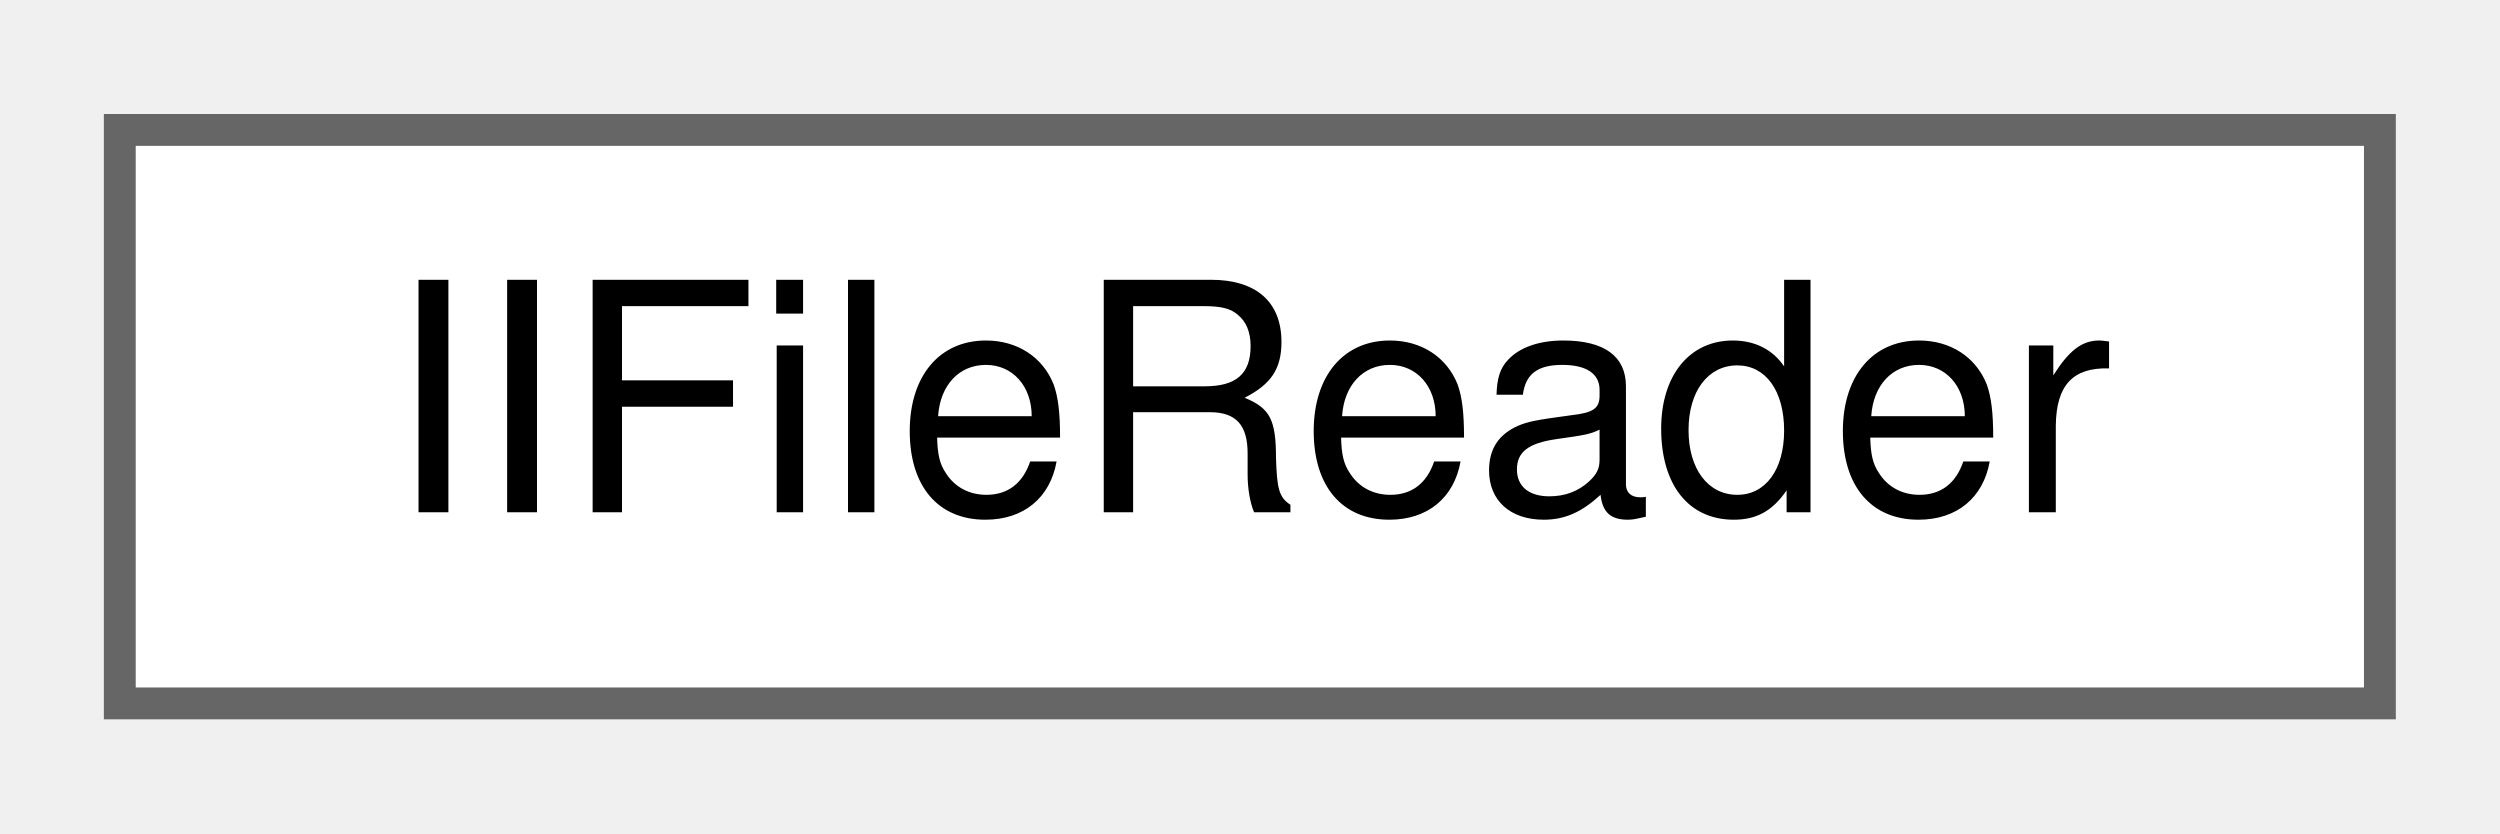
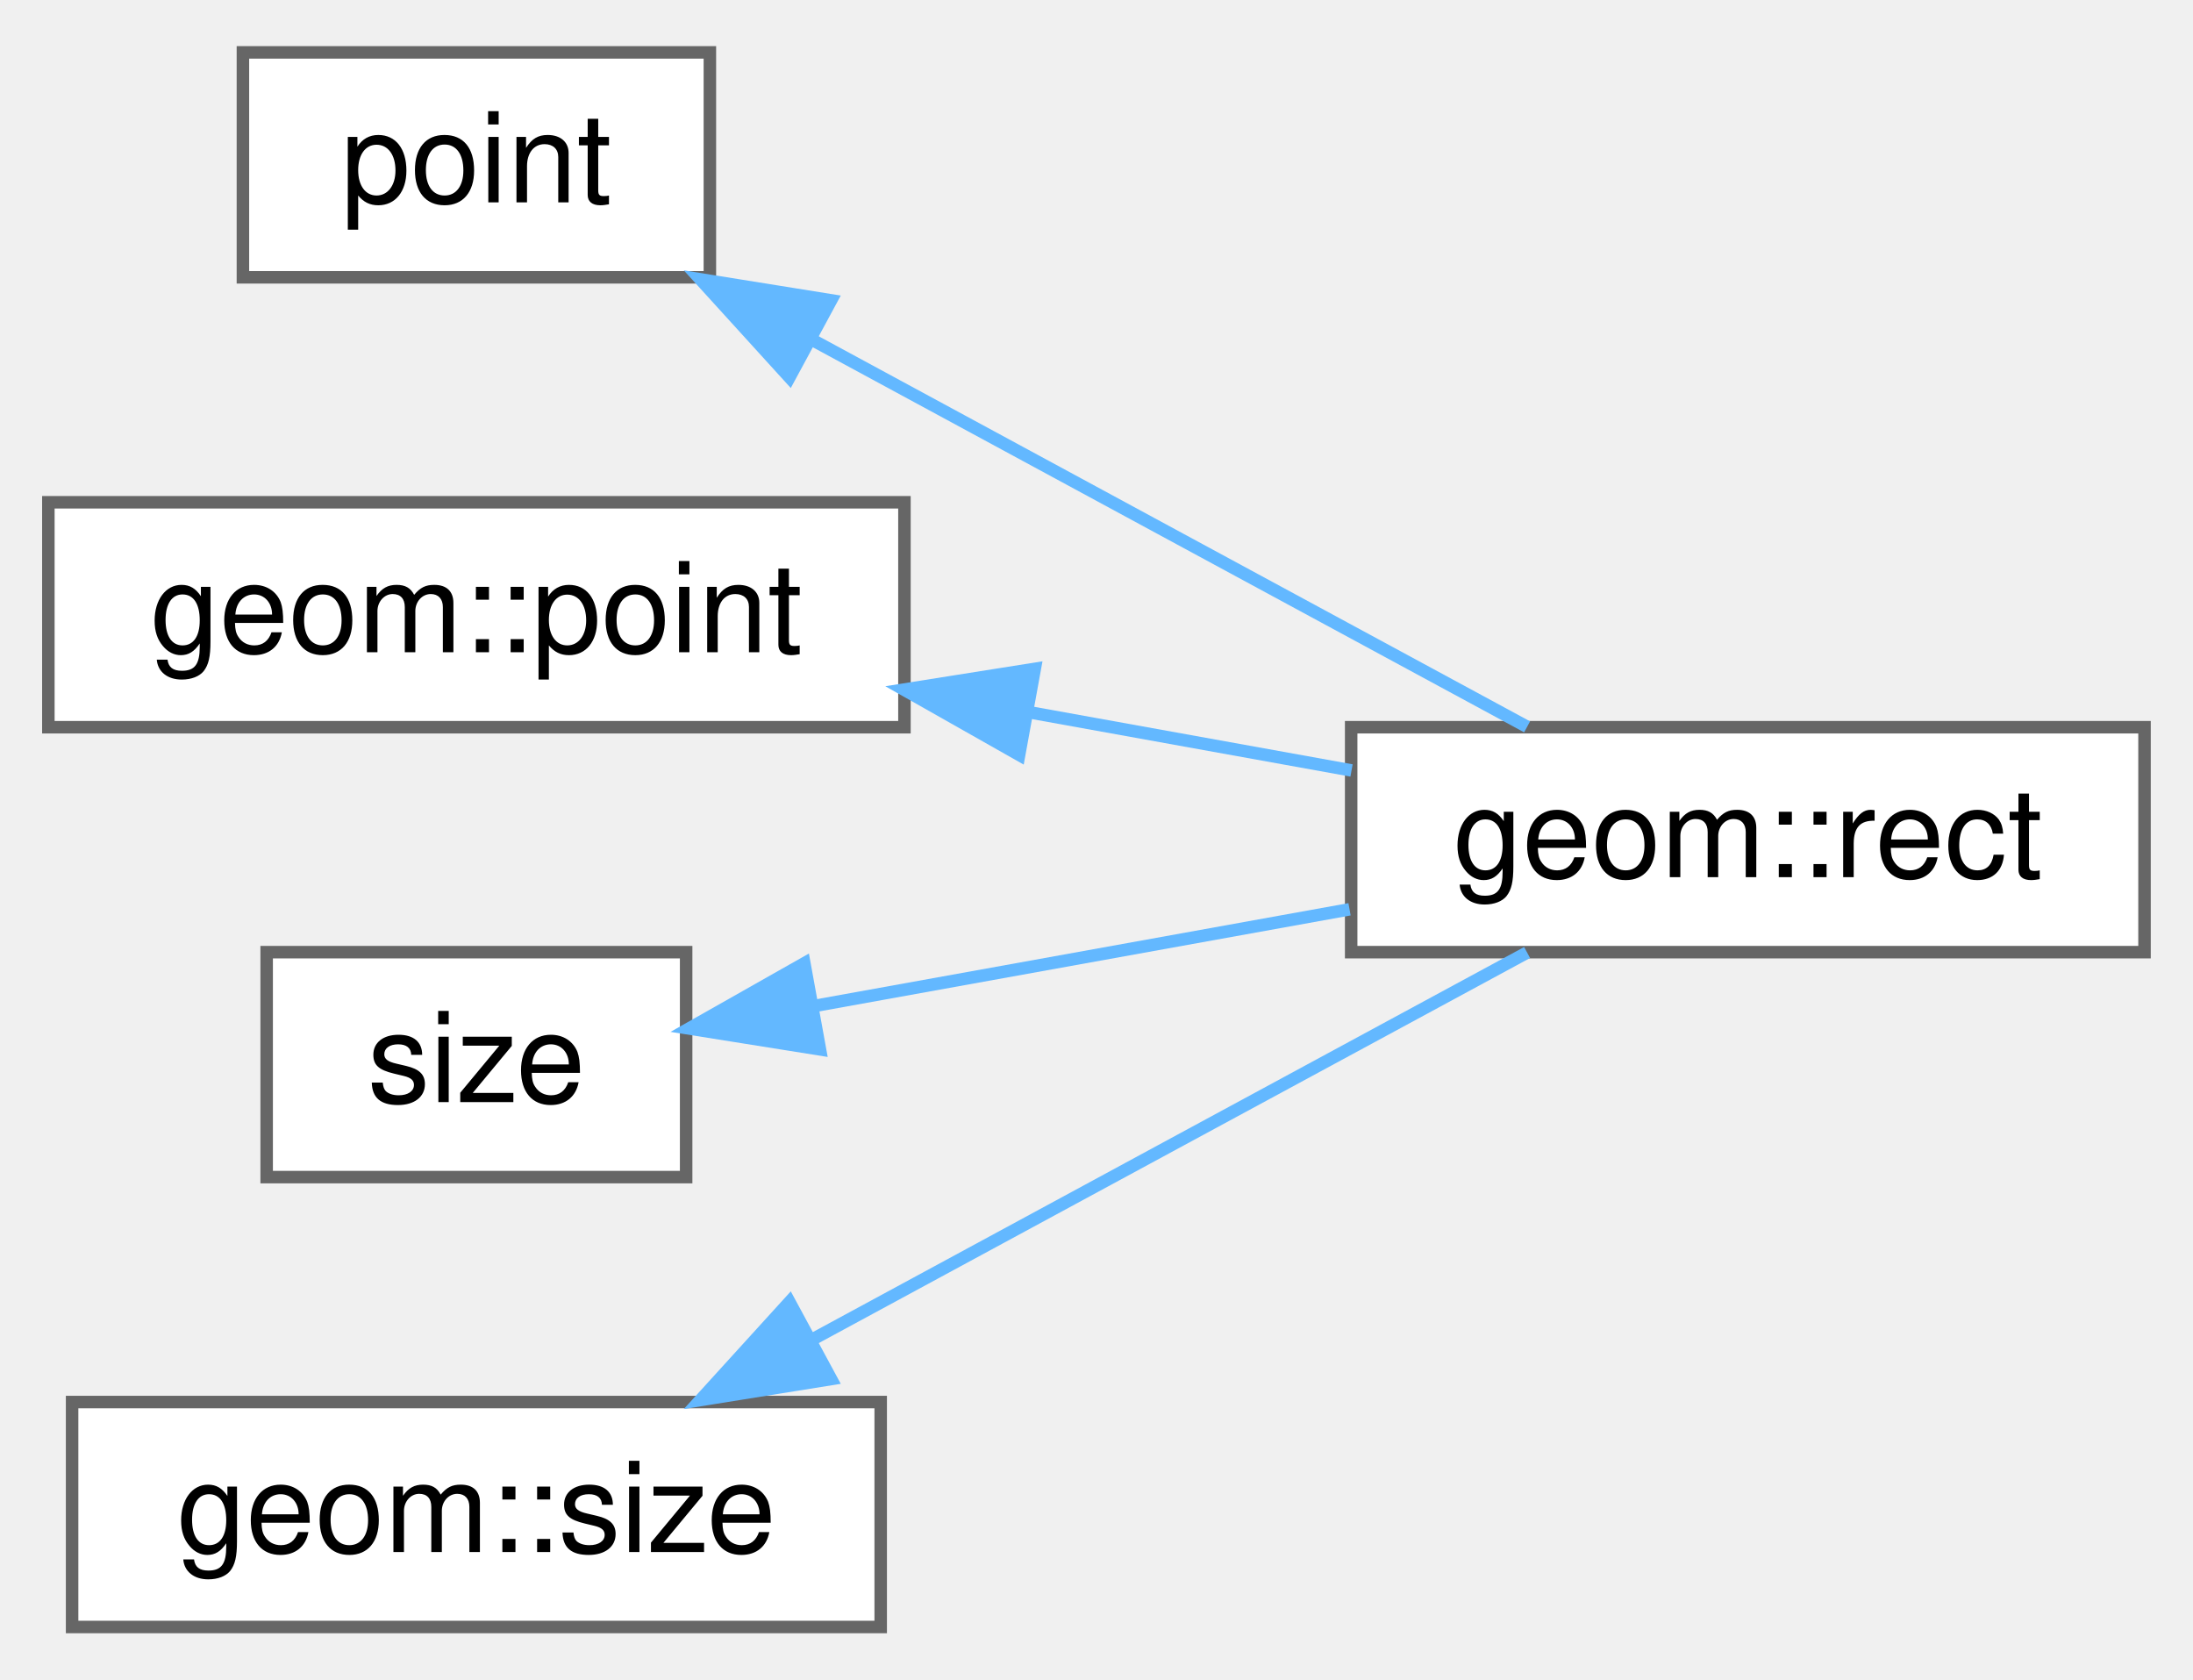
- <svg xmlns="http://www.w3.org/2000/svg" xmlns:xlink="http://www.w3.org/1999/xlink" width="78pt" height="26pt" viewBox="0.00 0.00 78.47 26.00">
-   <g id="graph0" class="graph" transform="scale(1 1) rotate(0) translate(4 22)">
+ <svg xmlns="http://www.w3.org/2000/svg" xmlns:xlink="http://www.w3.org/1999/xlink" width="175pt" height="134pt" viewBox="0.00 0.00 175.50 134.00">
+   <g id="graph0" class="graph" transform="scale(1 1) rotate(0) translate(4 130)">
    <g id="Node000000" class="node">
      <g id="a_Node000000">
-         <a xlink:href="class_i_i_file_reader.html" target="_top" xlink:title=" ">
-           <polygon fill="white" stroke="#666666" points="70.7,-18 -0.24,-18 -0.24,0 70.7,0 70.7,-18" />
-           <text text-anchor="middle" x="35.23" y="-6" font-family="Helvetica,sans-Serif" font-size="10.00">IIFileReader</text>
+         <a xlink:href="structgeom_1_1point.html" target="_top" xlink:title=" ">
+           <polygon fill="white" stroke="#666666" points="52.81,-126 15.44,-126 15.44,-108 52.81,-108 52.81,-126" />
+           <text text-anchor="middle" x="34.13" y="-114" font-family="Helvetica,sans-Serif" font-size="10.00">point</text>
+         </a>
+       </g>
+     </g>
+     <g id="Node000001" class="node">
+       <g id="a_Node000001">
+         <a xlink:href="structgeom_1_1rect.html" target="_top" xlink:title=" ">
+           <polygon fill="white" stroke="#666666" points="167.62,-72 104.13,-72 104.13,-54 167.62,-54 167.62,-72" />
+           <text text-anchor="middle" x="135.88" y="-60" font-family="Helvetica,sans-Serif" font-size="10.00">geom::rect</text>
+         </a>
+       </g>
+     </g>
+     <g id="edge3_Node000000_Node000001" class="edge">
+       <g id="a_edge3_Node000000_Node000001">
+         <a xlink:title=" ">
+           <path fill="none" stroke="#63b8ff" d="M60.92,-103.04C78.97,-93.26 102.58,-80.49 118.21,-72.03" />
+           <polygon fill="#63b8ff" stroke="#63b8ff" points="59.18,-100 52.05,-107.84 62.51,-106.16 59.18,-100" />
+         </a>
+       </g>
+     </g>
+     <g id="Node000002" class="node">
+       <g id="a_Node000002">
+         <a xlink:href="structgeom_1_1point.html" target="_top" xlink:title=" ">
+           <polygon fill="white" stroke="#666666" points="68.38,-90 -0.13,-90 -0.13,-72 68.38,-72 68.38,-90" />
+           <text text-anchor="middle" x="34.13" y="-78" font-family="Helvetica,sans-Serif" font-size="10.00">geom::point</text>
+         </a>
+       </g>
+     </g>
+     <g id="edge4_Node000002_Node000001" class="edge">
+       <g id="a_edge4_Node000002_Node000001">
+         <a xlink:title=" ">
+           <path fill="none" stroke="#63b8ff" d="M78.35,-73.2C87.04,-71.63 96.01,-70.01 104.16,-68.54" />
+           <polygon fill="#63b8ff" stroke="#63b8ff" points="77.56,-69.79 68.34,-75.01 78.81,-76.67 77.56,-69.79" />
+         </a>
+       </g>
+     </g>
+     <g id="Node000003" class="node">
+       <g id="a_Node000003">
+         <a xlink:href="structgeom_1_1size.html" target="_top" xlink:title=" ">
+           <polygon fill="white" stroke="#666666" points="50.91,-54 17.34,-54 17.34,-36 50.91,-36 50.91,-54" />
+           <text text-anchor="middle" x="34.13" y="-42" font-family="Helvetica,sans-Serif" font-size="10.00">size</text>
+         </a>
+       </g>
+     </g>
+     <g id="edge5_Node000003_Node000001" class="edge">
+       <g id="a_edge5_Node000003_Node000001">
+         <a xlink:title=" ">
+           <path fill="none" stroke="#63b8ff" d="M61.36,-49.73C74.44,-52.09 90.34,-54.96 104,-57.43" />
+           <polygon fill="#63b8ff" stroke="#63b8ff" points="61.62,-46.22 51.15,-47.89 60.37,-53.11 61.62,-46.22" />
+         </a>
+       </g>
+     </g>
+     <g id="Node000004" class="node">
+       <g id="a_Node000004">
+         <a xlink:href="structgeom_1_1size.html" target="_top" xlink:title=" ">
+           <polygon fill="white" stroke="#666666" points="66.48,-18 1.77,-18 1.77,0 66.48,0 66.48,-18" />
+           <text text-anchor="middle" x="34.13" y="-6" font-family="Helvetica,sans-Serif" font-size="10.00">geom::size</text>
+         </a>
+       </g>
+     </g>
+     <g id="edge6_Node000004_Node000001" class="edge">
+       <g id="a_edge6_Node000004_Node000001">
+         <a xlink:title=" ">
+           <path fill="none" stroke="#63b8ff" d="M60.92,-22.96C78.97,-32.74 102.58,-45.51 118.21,-53.97" />
+           <polygon fill="#63b8ff" stroke="#63b8ff" points="62.51,-19.84 52.05,-18.16 59.18,-26 62.51,-19.84" />
        </a>
      </g>
    </g>
  </g>
</svg>
